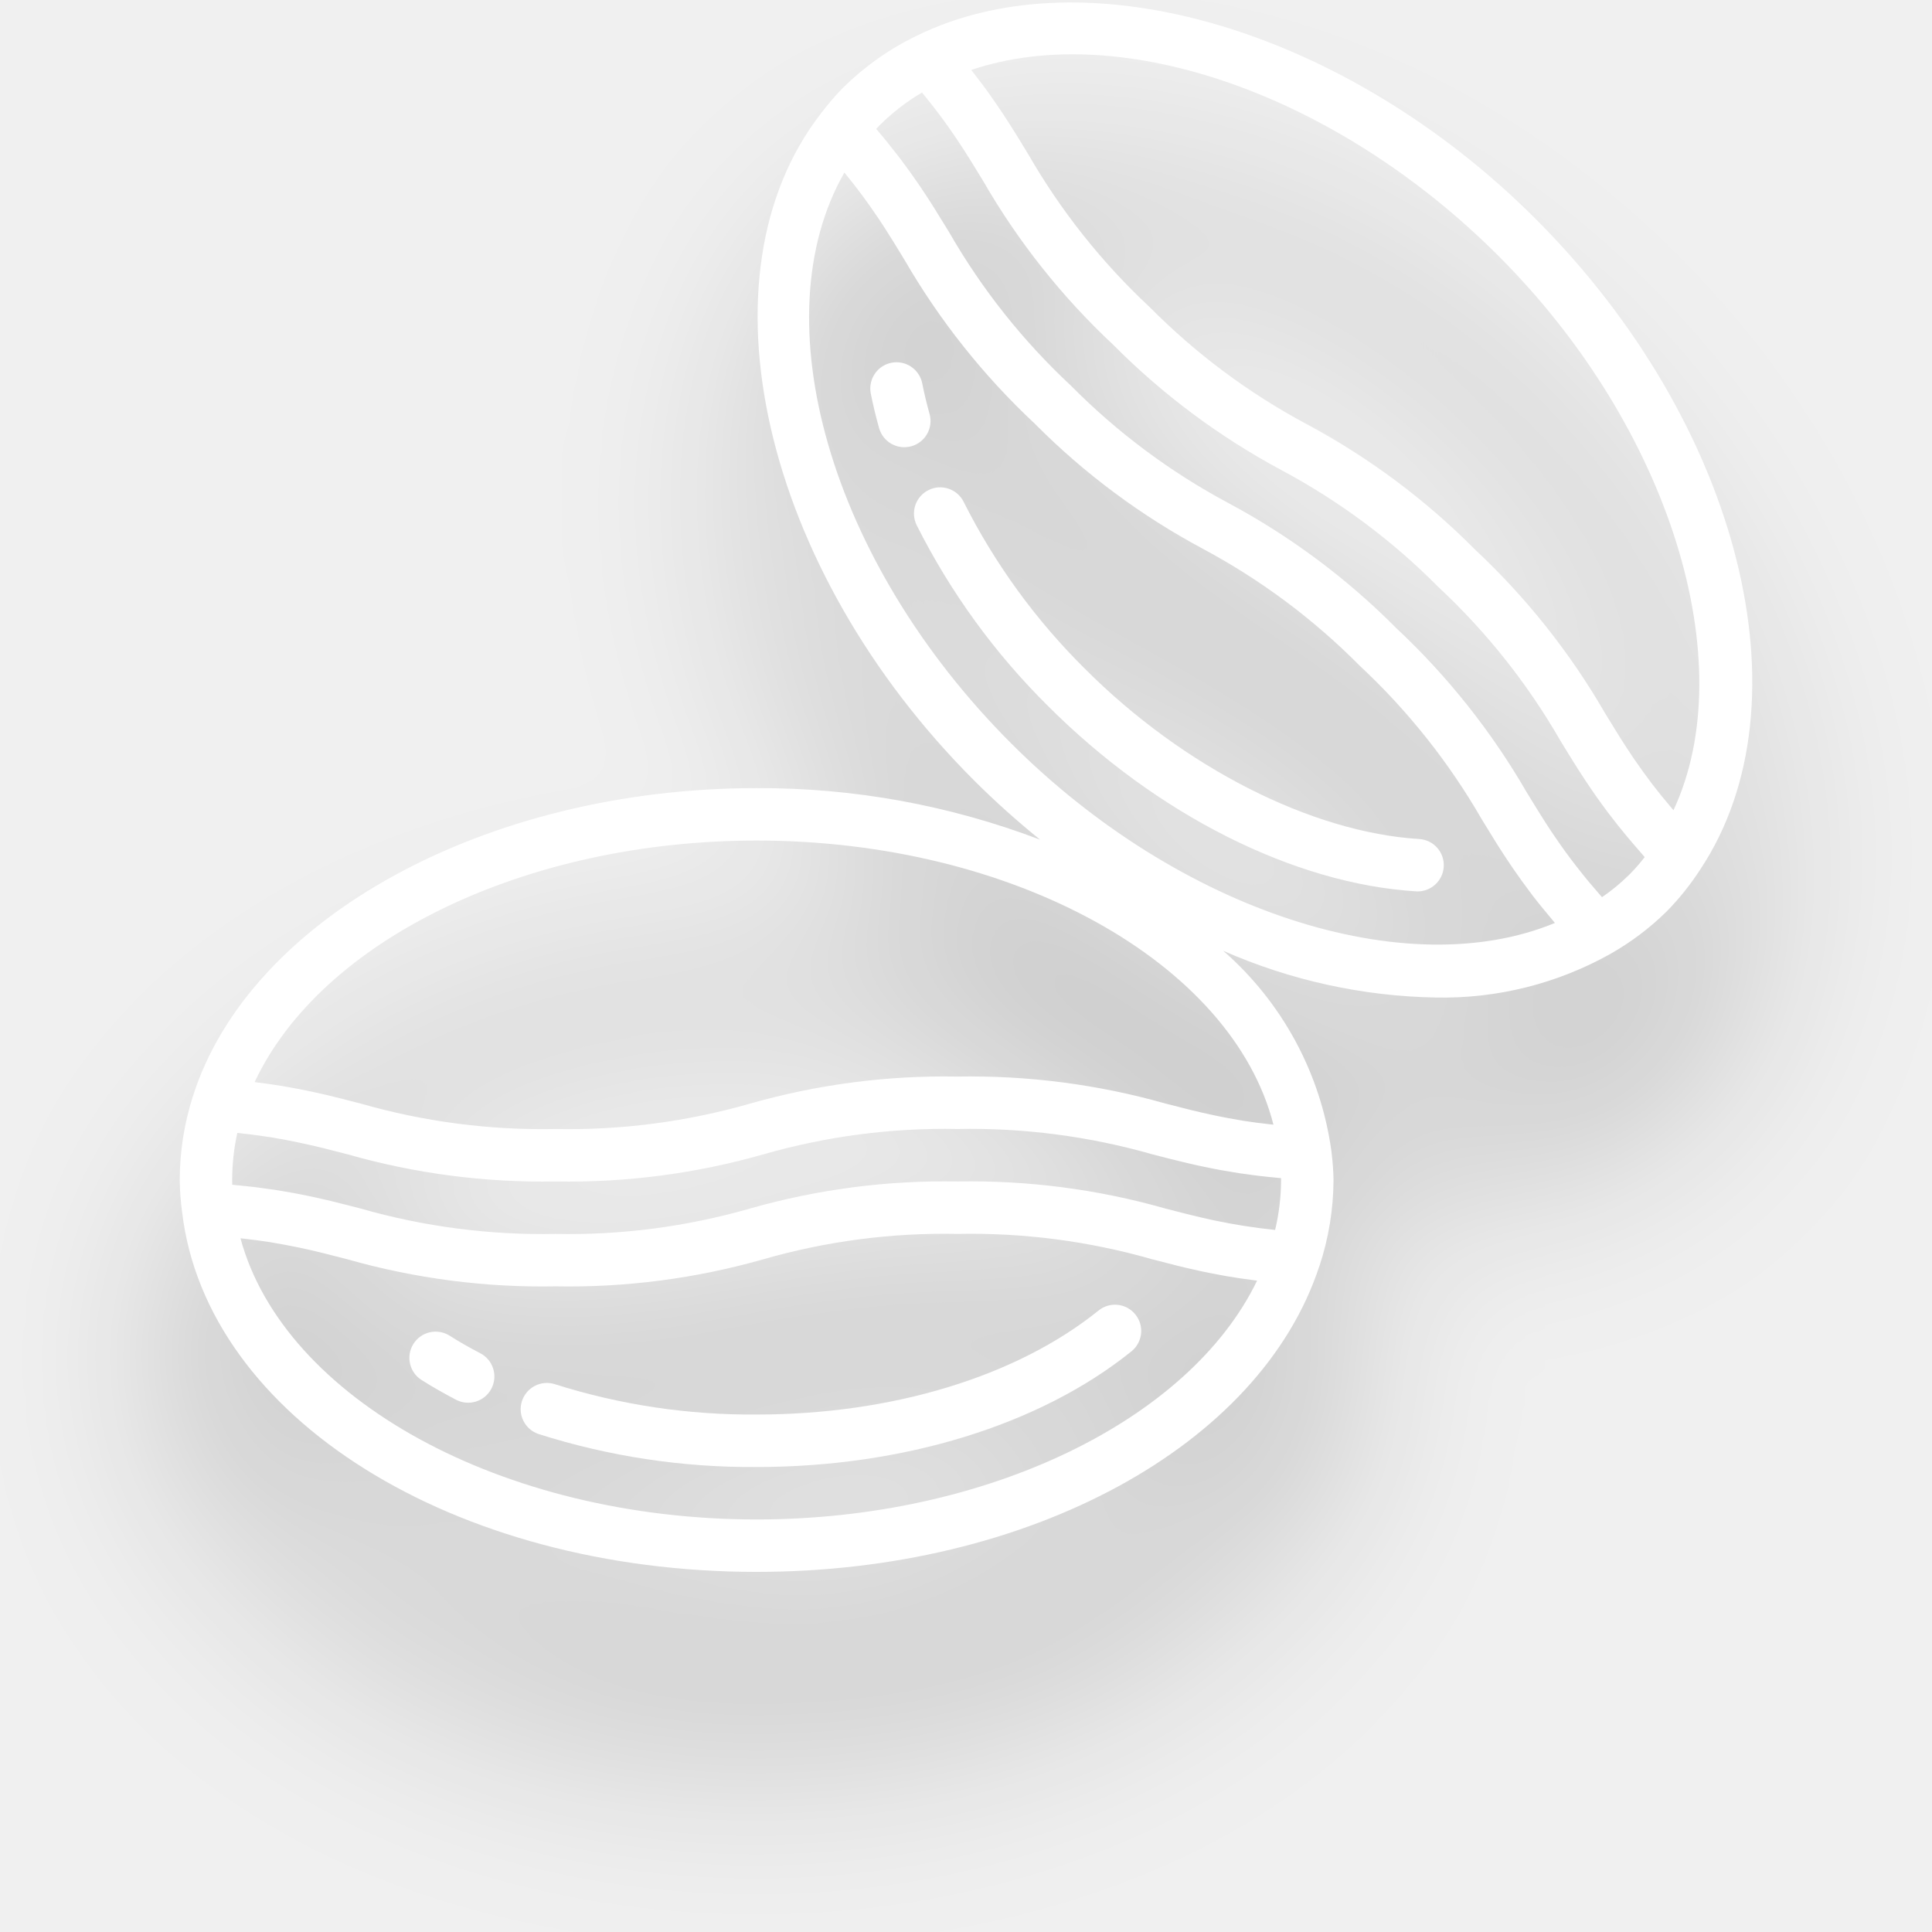
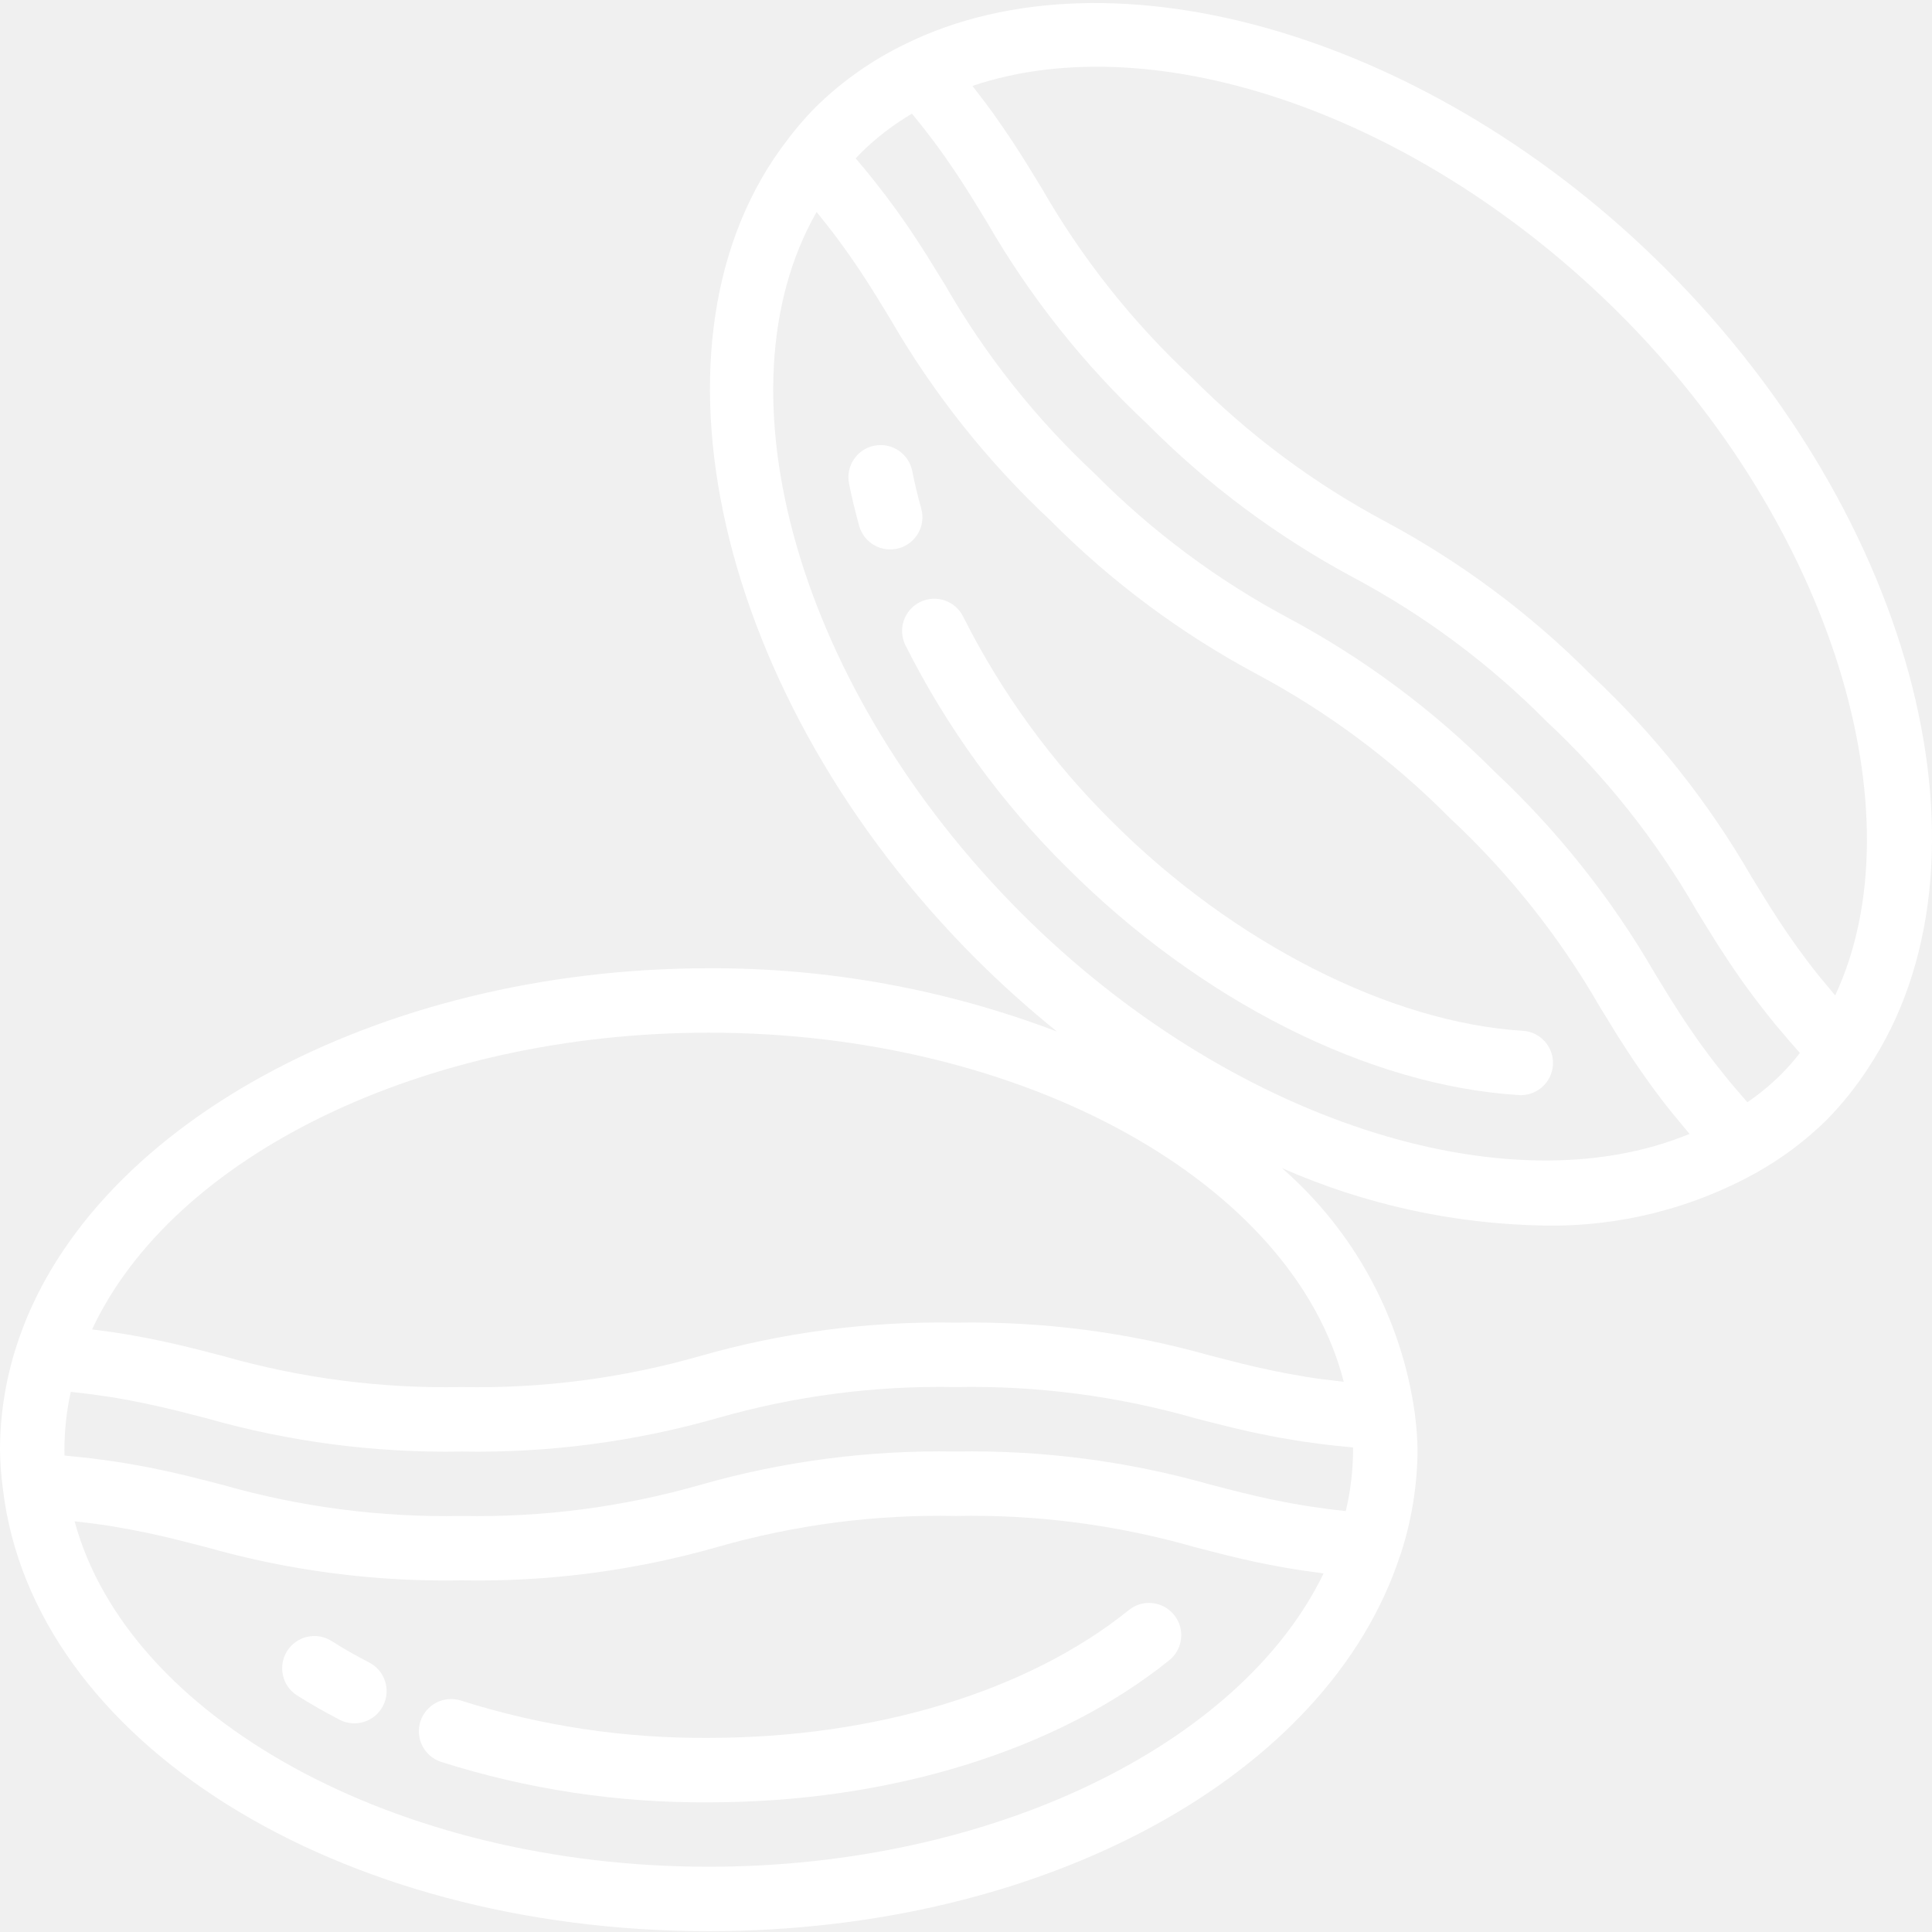
- <svg xmlns="http://www.w3.org/2000/svg" width="43" height="43" viewBox="0 0 43 43" fill="none">
-   <g filter="url(#filter0_d_4_46)">
-     <g clip-path="url(#clip0_4_46)">
-       <path d="M4.054 26.985C4.6 31.546 10.097 34.985 16.84 34.985C22.902 34.985 28.051 32.187 29.364 28.181L29.366 28.18C29.571 27.561 29.677 26.915 29.68 26.263C29.677 26.067 29.663 25.871 29.639 25.676L29.632 25.614V25.614C29.393 23.887 28.538 22.306 27.224 21.161C28.72 21.82 30.332 22.174 31.967 22.202C33.324 22.228 34.663 21.892 35.847 21.228L35.848 21.227C36.303 20.969 36.722 20.653 37.094 20.286C37.374 20.001 37.624 19.688 37.842 19.352L37.842 19.352C40.304 15.647 38.729 9.422 34.178 4.872C29.964 0.658 24.17 -1.056 20.401 0.797C19.794 1.09 19.241 1.481 18.762 1.954C18.587 2.133 18.424 2.323 18.273 2.522L18.273 2.523C15.469 6.134 16.965 12.655 21.68 17.37C22.146 17.835 22.636 18.274 23.148 18.688C21.134 17.921 18.995 17.532 16.84 17.541C10.82 17.541 5.541 20.433 4.288 24.417C4.099 25.014 4.001 25.636 4 26.263C4.003 26.504 4.021 26.745 4.054 26.985L4.054 26.985ZM16.84 33.818C11.163 33.818 6.317 31.122 5.352 27.561C5.375 27.563 5.399 27.566 5.421 27.568C5.63 27.592 5.828 27.617 6.014 27.647C6.041 27.651 6.066 27.656 6.093 27.661C6.266 27.69 6.431 27.721 6.591 27.754C6.617 27.759 6.645 27.764 6.671 27.77C6.842 27.806 7.006 27.845 7.168 27.884C7.203 27.893 7.238 27.902 7.272 27.91C7.428 27.949 7.582 27.989 7.737 28.029C9.242 28.456 10.801 28.659 12.365 28.63C13.927 28.659 15.484 28.456 16.987 28.028C18.393 27.624 19.852 27.433 21.314 27.463C22.777 27.433 24.236 27.624 25.643 28.027C25.789 28.065 25.938 28.103 26.088 28.141C26.123 28.15 26.157 28.159 26.192 28.168C26.352 28.207 26.516 28.246 26.686 28.283C26.707 28.288 26.729 28.292 26.75 28.297C26.908 28.33 27.073 28.362 27.244 28.393C27.275 28.398 27.304 28.404 27.334 28.409C27.52 28.441 27.717 28.47 27.925 28.496C27.943 28.499 27.959 28.502 27.978 28.504C26.469 31.622 21.948 33.818 16.84 33.818ZM33.353 5.697C37.176 9.521 38.777 14.753 37.246 18.033C37.231 18.015 37.215 17.996 37.2 17.978C37.045 17.796 36.902 17.62 36.774 17.453C36.763 17.438 36.753 17.424 36.742 17.41C36.62 17.249 36.509 17.094 36.405 16.943C36.388 16.919 36.37 16.894 36.354 16.869C36.248 16.713 36.149 16.56 36.053 16.408C36.035 16.379 36.017 16.35 35.999 16.321C35.907 16.174 35.817 16.027 35.726 15.878C34.945 14.525 33.967 13.294 32.825 12.227C31.725 11.119 30.465 10.181 29.089 9.444C27.799 8.755 26.621 7.877 25.591 6.838C24.522 5.842 23.608 4.69 22.879 3.422C22.805 3.3 22.73 3.177 22.653 3.052L22.594 2.957C22.511 2.824 22.426 2.69 22.335 2.552C22.325 2.536 22.314 2.52 22.303 2.505C22.221 2.381 22.133 2.253 22.04 2.122C22.018 2.092 21.998 2.062 21.976 2.031C21.871 1.888 21.76 1.74 21.64 1.587C21.631 1.576 21.625 1.567 21.617 1.556C24.952 0.434 29.742 2.087 33.353 5.697ZM19.587 2.779C19.867 2.501 20.181 2.259 20.521 2.059C20.531 2.07 20.539 2.081 20.549 2.093C20.678 2.25 20.795 2.4 20.904 2.545C20.922 2.569 20.941 2.593 20.958 2.617C21.067 2.765 21.168 2.908 21.262 3.048C21.281 3.076 21.3 3.104 21.318 3.131C21.411 3.271 21.5 3.408 21.584 3.543C21.6 3.568 21.615 3.592 21.63 3.617C21.715 3.754 21.798 3.89 21.882 4.028C22.662 5.381 23.638 6.61 24.779 7.676C25.879 8.784 27.139 9.722 28.515 10.46C29.805 11.148 30.984 12.026 32.013 13.065C33.084 14.063 33.999 15.216 34.729 16.485C34.789 16.583 34.85 16.682 34.911 16.782C34.932 16.816 34.954 16.851 34.975 16.884C35.018 16.954 35.061 17.023 35.105 17.093C35.131 17.134 35.159 17.176 35.186 17.218C35.228 17.283 35.27 17.348 35.315 17.415C35.344 17.459 35.375 17.505 35.406 17.55C35.451 17.615 35.496 17.681 35.543 17.748C35.577 17.796 35.613 17.845 35.648 17.894C35.697 17.961 35.747 18.028 35.798 18.097C35.838 18.148 35.877 18.201 35.919 18.253C35.972 18.323 36.029 18.394 36.087 18.465C36.131 18.52 36.175 18.575 36.223 18.631C36.284 18.704 36.349 18.78 36.415 18.856C36.466 18.915 36.515 18.973 36.568 19.032C36.581 19.047 36.593 19.061 36.606 19.076C36.502 19.211 36.389 19.34 36.269 19.461C36.08 19.648 35.875 19.818 35.656 19.968L35.636 19.946C35.598 19.904 35.565 19.864 35.529 19.822C35.462 19.744 35.394 19.666 35.332 19.591C35.294 19.544 35.258 19.499 35.221 19.453C35.167 19.386 35.114 19.32 35.064 19.255C35.028 19.208 34.994 19.163 34.959 19.117C34.913 19.055 34.868 18.994 34.824 18.934C34.792 18.89 34.761 18.846 34.73 18.802C34.687 18.741 34.646 18.681 34.606 18.622C34.578 18.581 34.55 18.54 34.523 18.5C34.483 18.438 34.443 18.377 34.403 18.316C34.379 18.279 34.355 18.241 34.332 18.204C34.29 18.138 34.248 18.072 34.208 18.006C34.188 17.975 34.169 17.943 34.15 17.912C34.092 17.818 34.034 17.724 33.977 17.63C33.194 16.276 32.216 15.046 31.075 13.978C29.974 12.87 28.715 11.932 27.338 11.195C26.049 10.506 24.87 9.628 23.841 8.589C22.77 7.592 21.855 6.439 21.126 5.171C21.036 5.023 20.944 4.874 20.849 4.722C20.83 4.69 20.81 4.658 20.79 4.626C20.694 4.473 20.592 4.317 20.484 4.157C20.461 4.123 20.438 4.09 20.415 4.056C20.302 3.892 20.181 3.723 20.048 3.547C20.026 3.518 20.002 3.488 19.98 3.459C19.836 3.271 19.681 3.079 19.506 2.874L19.502 2.868C19.53 2.838 19.558 2.808 19.587 2.779ZM22.505 16.545C18.46 12.499 16.932 7.097 18.793 3.841C18.806 3.858 18.821 3.876 18.835 3.892C18.96 4.047 19.078 4.196 19.184 4.34C19.205 4.367 19.223 4.393 19.242 4.42C19.339 4.552 19.43 4.681 19.514 4.807C19.529 4.829 19.546 4.852 19.561 4.875C19.654 5.015 19.743 5.153 19.828 5.29C19.847 5.32 19.866 5.35 19.884 5.379C19.966 5.512 20.047 5.644 20.128 5.778C20.91 7.13 21.887 8.36 23.028 9.427C24.128 10.535 25.388 11.473 26.764 12.21C28.054 12.899 29.233 13.777 30.262 14.816C31.333 15.814 32.249 16.967 32.98 18.236C33.07 18.384 33.161 18.533 33.255 18.684C33.277 18.719 33.299 18.754 33.321 18.79C33.419 18.945 33.522 19.103 33.632 19.266C33.654 19.299 33.678 19.332 33.701 19.366C33.815 19.531 33.936 19.701 34.072 19.879L34.089 19.903C34.226 20.083 34.382 20.273 34.548 20.47C34.569 20.494 34.585 20.517 34.607 20.542C31.294 21.913 26.25 20.289 22.505 16.545ZM16.84 18.708C22.568 18.708 27.423 21.433 28.343 25.032C28.32 25.029 28.297 25.027 28.275 25.024C28.063 25.001 27.861 24.975 27.673 24.945C27.648 24.941 27.625 24.936 27.6 24.932C27.427 24.904 27.262 24.873 27.103 24.84C27.071 24.833 27.039 24.827 27.008 24.82C26.84 24.785 26.679 24.747 26.52 24.709C26.478 24.698 26.436 24.688 26.395 24.677C26.244 24.64 26.094 24.601 25.942 24.562C24.438 24.135 22.878 23.933 21.314 23.961C19.752 23.932 18.194 24.135 16.692 24.563C15.286 24.967 13.827 25.157 12.365 25.128C10.901 25.157 9.442 24.967 8.035 24.564C7.891 24.526 7.744 24.488 7.596 24.451C7.556 24.441 7.515 24.431 7.474 24.421C7.316 24.382 7.154 24.343 6.986 24.307C6.959 24.301 6.931 24.295 6.904 24.29C6.748 24.256 6.586 24.225 6.416 24.195C6.385 24.189 6.355 24.183 6.323 24.178C6.136 24.146 5.937 24.118 5.728 24.092C5.707 24.089 5.69 24.086 5.668 24.083C7.145 20.93 11.681 18.708 16.84 18.708ZM5.282 25.215L5.304 25.217C5.53 25.241 5.738 25.268 5.937 25.299C5.965 25.303 5.995 25.307 6.023 25.311C6.214 25.342 6.394 25.376 6.568 25.412C6.604 25.419 6.639 25.426 6.673 25.434C6.841 25.47 7.004 25.507 7.164 25.546C7.2 25.555 7.236 25.564 7.273 25.573C7.429 25.613 7.585 25.653 7.741 25.693C9.244 26.121 10.802 26.324 12.365 26.296C13.927 26.324 15.484 26.121 16.987 25.693C18.393 25.289 19.852 25.099 21.314 25.128C22.779 25.099 24.24 25.289 25.649 25.692C25.753 25.719 25.857 25.745 25.961 25.772C26.001 25.783 26.042 25.793 26.082 25.802C26.154 25.821 26.226 25.839 26.3 25.856C26.342 25.867 26.387 25.877 26.43 25.887C26.503 25.904 26.576 25.921 26.651 25.938C26.698 25.948 26.745 25.958 26.793 25.968C26.867 25.984 26.944 25.999 27.021 26.014C27.072 26.024 27.122 26.034 27.174 26.043C27.254 26.058 27.337 26.072 27.421 26.085C27.473 26.094 27.525 26.103 27.579 26.111C27.67 26.125 27.765 26.137 27.86 26.15C27.912 26.157 27.962 26.164 28.016 26.17C28.128 26.184 28.245 26.196 28.364 26.207C28.407 26.211 28.447 26.216 28.491 26.22L28.512 26.223C28.512 26.236 28.512 26.25 28.512 26.263C28.511 26.637 28.467 27.011 28.38 27.375L28.356 27.372C28.135 27.349 27.93 27.321 27.735 27.291C27.704 27.286 27.673 27.282 27.643 27.277C27.455 27.247 27.277 27.214 27.106 27.178C27.069 27.171 27.032 27.163 26.996 27.156C26.83 27.12 26.67 27.083 26.513 27.044C26.475 27.035 26.437 27.025 26.399 27.016C26.245 26.977 26.092 26.938 25.938 26.898C24.434 26.47 22.877 26.267 21.314 26.296C19.752 26.267 18.194 26.47 16.692 26.898C15.286 27.302 13.827 27.492 12.365 27.463C10.9 27.492 9.439 27.302 8.03 26.899C7.924 26.872 7.818 26.844 7.711 26.817C7.679 26.809 7.647 26.801 7.614 26.793C7.537 26.773 7.459 26.754 7.38 26.734C7.336 26.724 7.291 26.714 7.246 26.703C7.176 26.686 7.105 26.67 7.033 26.654C6.983 26.643 6.932 26.633 6.881 26.622C6.811 26.607 6.739 26.593 6.666 26.578C6.612 26.567 6.556 26.557 6.5 26.547C6.426 26.534 6.35 26.521 6.274 26.508C6.215 26.498 6.155 26.488 6.094 26.479C6.015 26.467 5.932 26.456 5.849 26.445C5.785 26.436 5.722 26.427 5.656 26.419C5.565 26.409 5.468 26.399 5.372 26.389C5.309 26.383 5.249 26.376 5.184 26.37L5.169 26.369C5.168 26.333 5.167 26.298 5.167 26.263C5.168 25.91 5.206 25.559 5.282 25.215Z" fill="white" />
-       <path d="M10.688 30.118C10.448 29.994 10.22 29.864 10.005 29.727C9.732 29.556 9.372 29.639 9.201 29.911C9.03 30.183 9.111 30.543 9.383 30.715C9.625 30.868 9.882 31.014 10.152 31.155C10.438 31.303 10.79 31.191 10.938 30.905C11.086 30.618 10.975 30.266 10.688 30.118Z" fill="white" />
-       <path d="M24.45 29.168C22.625 30.639 19.852 31.483 16.84 31.483C15.318 31.495 13.803 31.268 12.351 30.808C12.046 30.709 11.717 30.877 11.617 31.183C11.517 31.489 11.684 31.818 11.99 31.918C13.558 32.416 15.195 32.663 16.84 32.651C20.114 32.651 23.154 31.712 25.183 30.076C25.433 29.874 25.473 29.506 25.27 29.256C25.068 29.005 24.7 28.965 24.45 29.168Z" fill="white" />
-       <path d="M20.689 9.213C20.625 8.983 20.57 8.756 20.526 8.532C20.462 8.216 20.155 8.011 19.839 8.074C19.523 8.137 19.318 8.445 19.381 8.761C19.431 9.013 19.493 9.268 19.565 9.527C19.652 9.838 19.974 10.019 20.285 9.932C20.595 9.845 20.776 9.523 20.689 9.213Z" fill="white" />
-       <path d="M32.133 19.292C32.153 18.97 31.908 18.693 31.587 18.674C29.186 18.526 26.339 17.077 24.156 14.894C23.057 13.808 22.142 12.55 21.448 11.17C21.305 10.882 20.955 10.764 20.667 10.907C20.378 11.05 20.26 11.399 20.402 11.688C21.153 13.182 22.142 14.544 23.331 15.719C25.743 18.131 28.802 19.672 31.515 19.838C31.527 19.839 31.539 19.84 31.551 19.84C31.859 19.839 32.114 19.599 32.133 19.292Z" fill="white" />
-     </g>
+ <svg xmlns="http://www.w3.org/2000/svg" width="35" height="35" viewBox="0 0 35 35" fill="none">
+   <g clip-path="url(#clip0_4_40)">
+     <path d="M0.054 26.985C0.6 31.546 6.097 34.985 12.84 34.985C18.902 34.985 24.051 32.187 25.364 28.181L25.366 28.18C25.571 27.561 25.677 26.915 25.68 26.263C25.677 26.067 25.663 25.871 25.639 25.676L25.632 25.614V25.614C25.393 23.887 24.538 22.306 23.224 21.161C24.72 21.82 26.332 22.174 27.967 22.202C29.324 22.228 30.663 21.892 31.848 21.228L31.848 21.227C32.303 20.969 32.722 20.653 33.094 20.286C33.374 20.001 33.624 19.688 33.842 19.352L33.842 19.352C36.304 15.647 34.729 9.422 30.178 4.872C25.964 0.658 20.17 -1.056 16.401 0.797C15.794 1.09 15.241 1.481 14.762 1.954C14.587 2.133 14.424 2.323 14.273 2.522L14.273 2.523C11.469 6.134 12.965 12.655 17.68 17.37C18.146 17.835 18.636 18.274 19.148 18.688C17.134 17.921 14.995 17.532 12.84 17.541C6.82 17.541 1.541 20.433 0.288 24.417C0.099 25.014 0.001 25.636 0 26.263C0.003 26.504 0.021 26.745 0.054 26.985L0.054 26.985ZM12.84 33.818C7.163 33.818 2.317 31.122 1.352 27.561C1.375 27.563 1.399 27.566 1.421 27.568C1.63 27.592 1.828 27.617 2.014 27.647C2.041 27.651 2.066 27.656 2.093 27.661C2.266 27.69 2.431 27.721 2.591 27.754C2.617 27.759 2.645 27.764 2.671 27.77C2.842 27.806 3.006 27.845 3.168 27.884C3.203 27.893 3.238 27.902 3.272 27.91C3.428 27.949 3.582 27.989 3.737 28.029C5.242 28.456 6.801 28.659 8.365 28.63C9.927 28.659 11.484 28.456 12.987 28.028C14.393 27.624 15.851 27.433 17.314 27.463C18.777 27.433 20.236 27.624 21.643 28.027C21.789 28.065 21.938 28.103 22.088 28.141C22.123 28.15 22.157 28.159 22.192 28.168C22.352 28.207 22.516 28.246 22.686 28.283C22.707 28.288 22.729 28.292 22.75 28.297C22.908 28.33 23.073 28.362 23.244 28.393C23.275 28.398 23.304 28.404 23.334 28.409C23.52 28.441 23.717 28.47 23.925 28.496C23.943 28.499 23.959 28.502 23.978 28.504C22.469 31.622 17.948 33.818 12.84 33.818ZM29.353 5.697C33.176 9.521 34.777 14.753 33.246 18.033C33.231 18.015 33.215 17.996 33.2 17.978C33.045 17.796 32.902 17.62 32.774 17.453C32.763 17.438 32.753 17.424 32.742 17.41C32.62 17.249 32.509 17.094 32.405 16.943C32.388 16.919 32.37 16.894 32.354 16.869C32.248 16.713 32.149 16.56 32.053 16.408C32.035 16.379 32.017 16.35 31.999 16.321C31.907 16.174 31.817 16.027 31.726 15.878C30.945 14.525 29.967 13.294 28.825 12.227C27.725 11.119 26.465 10.181 25.089 9.444C23.799 8.755 22.621 7.877 21.591 6.838C20.522 5.842 19.608 4.69 18.879 3.422C18.805 3.3 18.73 3.177 18.653 3.052L18.594 2.957C18.511 2.824 18.426 2.69 18.335 2.552C18.325 2.536 18.314 2.52 18.303 2.505C18.221 2.381 18.133 2.253 18.04 2.122C18.018 2.092 17.998 2.062 17.976 2.031C17.871 1.888 17.76 1.74 17.64 1.587C17.631 1.576 17.625 1.567 17.617 1.556C20.952 0.434 25.742 2.087 29.353 5.697ZM15.587 2.779C15.867 2.501 16.181 2.259 16.521 2.059C16.531 2.07 16.539 2.081 16.549 2.093C16.678 2.25 16.795 2.4 16.904 2.545C16.922 2.569 16.941 2.593 16.958 2.617C17.067 2.765 17.168 2.908 17.262 3.048C17.281 3.076 17.3 3.104 17.318 3.131C17.411 3.271 17.5 3.408 17.584 3.543C17.6 3.568 17.615 3.592 17.63 3.617C17.715 3.754 17.798 3.89 17.882 4.028C18.662 5.381 19.638 6.61 20.779 7.676C21.879 8.784 23.139 9.722 24.515 10.46C25.805 11.148 26.984 12.026 28.013 13.065C29.084 14.063 29.999 15.216 30.729 16.485C30.789 16.583 30.85 16.682 30.911 16.782C30.932 16.816 30.954 16.851 30.975 16.884C31.018 16.954 31.061 17.023 31.105 17.093C31.131 17.134 31.159 17.176 31.186 17.218C31.228 17.283 31.27 17.348 31.315 17.415C31.344 17.459 31.375 17.505 31.406 17.55C31.451 17.615 31.496 17.681 31.543 17.748C31.577 17.796 31.613 17.845 31.648 17.894C31.697 17.961 31.747 18.028 31.799 18.097C31.838 18.148 31.878 18.201 31.919 18.253C31.972 18.323 32.029 18.394 32.087 18.465C32.131 18.52 32.175 18.575 32.223 18.631C32.284 18.704 32.349 18.78 32.415 18.856C32.466 18.915 32.515 18.973 32.568 19.032C32.581 19.047 32.593 19.061 32.606 19.076C32.502 19.211 32.389 19.34 32.269 19.461C32.08 19.648 31.875 19.818 31.656 19.968L31.636 19.946C31.598 19.904 31.565 19.864 31.529 19.822C31.462 19.744 31.394 19.666 31.332 19.591C31.294 19.544 31.258 19.499 31.221 19.453C31.167 19.386 31.114 19.32 31.064 19.255C31.028 19.208 30.994 19.163 30.959 19.117C30.913 19.055 30.868 18.994 30.824 18.934C30.792 18.89 30.761 18.846 30.73 18.802C30.687 18.741 30.646 18.681 30.606 18.622C30.578 18.581 30.55 18.54 30.523 18.5C30.483 18.438 30.443 18.377 30.403 18.316C30.379 18.279 30.355 18.241 30.332 18.204C30.29 18.138 30.248 18.072 30.208 18.006C30.188 17.975 30.169 17.943 30.15 17.912C30.092 17.818 30.034 17.724 29.977 17.63C29.194 16.276 28.216 15.046 27.075 13.978C25.974 12.87 24.715 11.932 23.338 11.195C22.049 10.506 20.87 9.628 19.841 8.589C18.77 7.592 17.855 6.439 17.126 5.171C17.036 5.023 16.944 4.874 16.849 4.722C16.83 4.69 16.81 4.658 16.79 4.626C16.694 4.473 16.592 4.317 16.484 4.157C16.461 4.123 16.438 4.09 16.415 4.056C16.302 3.892 16.181 3.723 16.048 3.547C16.026 3.518 16.002 3.488 15.979 3.459C15.836 3.271 15.681 3.079 15.506 2.874L15.502 2.868C15.53 2.838 15.558 2.808 15.587 2.779ZM18.505 16.545C14.46 12.499 12.932 7.097 14.793 3.841C14.806 3.858 14.821 3.876 14.835 3.892C14.96 4.047 15.078 4.196 15.184 4.34C15.205 4.367 15.223 4.393 15.242 4.42C15.339 4.552 15.43 4.681 15.514 4.807C15.53 4.829 15.546 4.852 15.561 4.875C15.654 5.015 15.743 5.153 15.828 5.29C15.847 5.32 15.866 5.35 15.884 5.379C15.966 5.512 16.047 5.644 16.128 5.778C16.91 7.13 17.887 8.36 19.028 9.427C20.128 10.535 21.388 11.473 22.764 12.21C24.054 12.899 25.233 13.777 26.262 14.816C27.333 15.814 28.249 16.967 28.98 18.236C29.07 18.384 29.161 18.533 29.255 18.684C29.277 18.719 29.299 18.754 29.321 18.79C29.419 18.945 29.522 19.103 29.632 19.266C29.654 19.299 29.678 19.332 29.701 19.366C29.815 19.531 29.936 19.701 30.072 19.879L30.089 19.903C30.226 20.083 30.382 20.273 30.548 20.47C30.569 20.494 30.585 20.517 30.607 20.542C27.294 21.913 22.25 20.289 18.505 16.545ZM12.84 18.708C18.568 18.708 23.423 21.433 24.343 25.032C24.32 25.029 24.297 25.027 24.275 25.024C24.063 25.001 23.861 24.975 23.673 24.945C23.648 24.941 23.625 24.936 23.6 24.932C23.427 24.904 23.262 24.873 23.103 24.84C23.071 24.833 23.039 24.827 23.008 24.82C22.84 24.785 22.679 24.747 22.52 24.709C22.478 24.698 22.436 24.688 22.395 24.677C22.244 24.64 22.094 24.601 21.942 24.562C20.438 24.135 18.878 23.933 17.314 23.961C15.752 23.932 14.194 24.135 12.692 24.563C11.286 24.967 9.827 25.157 8.365 25.128C6.901 25.157 5.442 24.967 4.035 24.564C3.89 24.526 3.744 24.488 3.596 24.451C3.556 24.441 3.515 24.431 3.474 24.421C3.316 24.382 3.154 24.343 2.986 24.307C2.959 24.301 2.931 24.295 2.904 24.29C2.748 24.256 2.586 24.225 2.416 24.195C2.385 24.189 2.355 24.183 2.323 24.178C2.136 24.146 1.937 24.118 1.728 24.092C1.707 24.089 1.69 24.086 1.668 24.083C3.145 20.93 7.682 18.708 12.84 18.708ZM1.282 25.215L1.304 25.217C1.53 25.241 1.738 25.268 1.937 25.299C1.965 25.303 1.995 25.307 2.023 25.311C2.214 25.342 2.394 25.376 2.568 25.412C2.604 25.419 2.639 25.426 2.673 25.434C2.841 25.47 3.004 25.507 3.164 25.546C3.2 25.555 3.236 25.564 3.273 25.573C3.429 25.613 3.585 25.653 3.741 25.693C5.244 26.121 6.802 26.324 8.365 26.296C9.927 26.324 11.484 26.121 12.987 25.693C14.393 25.289 15.851 25.099 17.314 25.128C18.779 25.099 20.24 25.289 21.649 25.692C21.753 25.719 21.857 25.745 21.961 25.772C22.001 25.783 22.042 25.793 22.082 25.802C22.154 25.821 22.226 25.839 22.3 25.856C22.342 25.867 22.387 25.877 22.43 25.887C22.503 25.904 22.576 25.921 22.651 25.938C22.698 25.948 22.745 25.958 22.793 25.968C22.867 25.984 22.944 25.999 23.021 26.014C23.072 26.024 23.122 26.034 23.174 26.043C23.254 26.058 23.337 26.072 23.421 26.085C23.473 26.094 23.525 26.103 23.579 26.111C23.67 26.125 23.765 26.137 23.86 26.15C23.912 26.157 23.962 26.164 24.016 26.17C24.128 26.184 24.245 26.196 24.364 26.207C24.407 26.211 24.447 26.216 24.491 26.22L24.512 26.223C24.512 26.236 24.512 26.25 24.512 26.263C24.511 26.637 24.467 27.011 24.38 27.375L24.356 27.372C24.135 27.349 23.93 27.321 23.735 27.291C23.704 27.286 23.673 27.282 23.643 27.277C23.455 27.247 23.277 27.214 23.106 27.178C23.069 27.171 23.032 27.163 22.996 27.156C22.83 27.12 22.67 27.083 22.513 27.044C22.475 27.035 22.437 27.025 22.399 27.016C22.245 26.977 22.092 26.938 21.938 26.898C20.434 26.47 18.877 26.267 17.314 26.296C15.752 26.267 14.194 26.47 12.692 26.898C11.286 27.302 9.827 27.492 8.365 27.463C6.9 27.492 5.439 27.302 4.03 26.899C3.924 26.872 3.818 26.844 3.711 26.817C3.679 26.809 3.647 26.801 3.614 26.793C3.537 26.773 3.459 26.754 3.38 26.734C3.336 26.724 3.291 26.714 3.246 26.703C3.176 26.686 3.105 26.67 3.033 26.654C2.983 26.643 2.932 26.633 2.881 26.622C2.811 26.607 2.739 26.593 2.666 26.578C2.612 26.567 2.556 26.557 2.5 26.547C2.426 26.534 2.35 26.521 2.274 26.508C2.215 26.498 2.155 26.488 2.094 26.479C2.015 26.467 1.932 26.456 1.849 26.445C1.785 26.436 1.722 26.427 1.656 26.419C1.565 26.409 1.468 26.399 1.372 26.389C1.309 26.383 1.249 26.376 1.184 26.37L1.169 26.369C1.168 26.333 1.167 26.298 1.167 26.263C1.168 25.91 1.206 25.559 1.282 25.215Z" fill="white" />
+     <path d="M6.688 30.118C6.448 29.994 6.22 29.864 6.004 29.727C5.732 29.556 5.372 29.639 5.201 29.911C5.03 30.183 5.111 30.543 5.383 30.715C5.625 30.868 5.882 31.014 6.152 31.155C6.438 31.303 6.79 31.191 6.938 30.905C7.087 30.618 6.975 30.266 6.688 30.118Z" fill="white" />
+     <path d="M20.45 29.168C18.625 30.639 15.852 31.483 12.84 31.483C11.318 31.495 9.803 31.268 8.352 30.808C8.045 30.709 7.717 30.877 7.617 31.183C7.517 31.489 7.684 31.818 7.99 31.918C9.558 32.416 11.195 32.663 12.84 32.651C16.114 32.651 19.154 31.712 21.183 30.076C21.433 29.874 21.473 29.506 21.27 29.256C21.068 29.005 20.7 28.965 20.45 29.168Z" fill="white" />
+     <path d="M16.689 9.213C16.625 8.983 16.57 8.756 16.526 8.532C16.462 8.216 16.155 8.011 15.839 8.074C15.523 8.137 15.318 8.445 15.381 8.761C15.431 9.013 15.493 9.268 15.565 9.527C15.652 9.838 15.974 10.019 16.285 9.932C16.595 9.845 16.776 9.523 16.689 9.213Z" fill="white" />
+     <path d="M28.133 19.292C28.153 18.97 27.908 18.693 27.587 18.674C25.186 18.526 22.339 17.077 20.156 14.894C19.057 13.808 18.142 12.55 17.448 11.17C17.305 10.882 16.955 10.764 16.667 10.907C16.378 11.05 16.26 11.399 16.402 11.688C17.153 13.182 18.142 14.544 19.331 15.719C21.743 18.131 24.802 19.672 27.515 19.838C27.527 19.839 27.539 19.84 27.551 19.84C27.859 19.839 28.114 19.599 28.133 19.292Z" fill="white" />
  </g>
  <defs>
-     <filter id="filter0_d_4_46" x="0" y="0" width="43" height="43" filterUnits="userSpaceOnUse" color-interpolation-filters="sRGB">
-       <feFlood flood-opacity="0" result="BackgroundImageFix" />
-       <feColorMatrix in="SourceAlpha" type="matrix" values="0 0 0 0 0 0 0 0 0 0 0 0 0 0 0 0 0 0 127 0" result="hardAlpha" />
-       <feOffset dy="4" />
-       <feGaussianBlur stdDeviation="2" />
-       <feColorMatrix type="matrix" values="0 0 0 0 0 0 0 0 0 0 0 0 0 0 0 0 0 0 0.25 0" />
-       <feBlend mode="normal" in2="BackgroundImageFix" result="effect1_dropShadow_4_46" />
-       <feBlend mode="normal" in="SourceGraphic" in2="effect1_dropShadow_4_46" result="shape" />
-     </filter>
-     <clipPath id="clip0_4_46">
-       <rect width="35" height="35" fill="white" transform="translate(4)" />
+     <clipPath id="clip0_4_40">
+       <rect width="35" height="35" fill="white" />
    </clipPath>
  </defs>
</svg>
